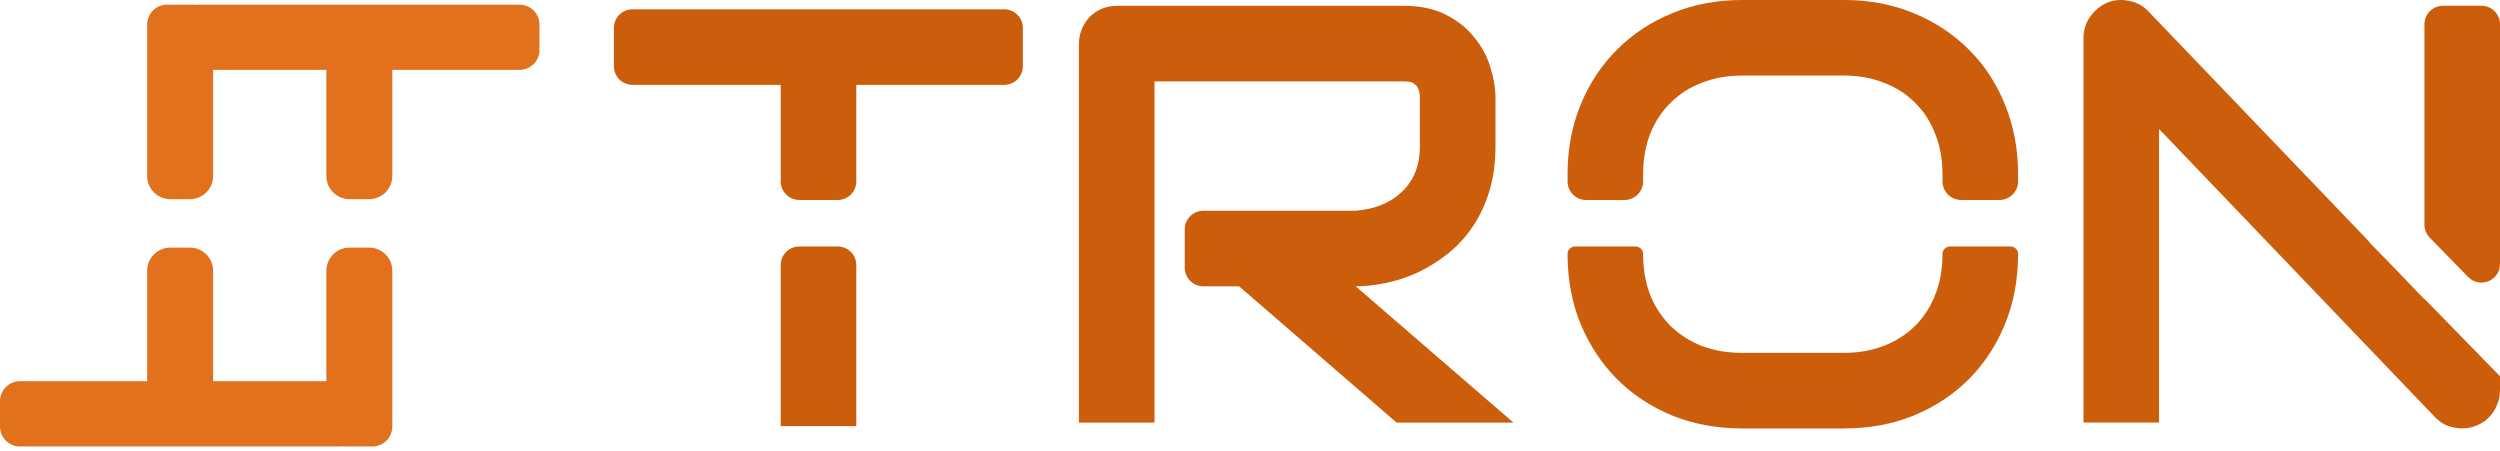
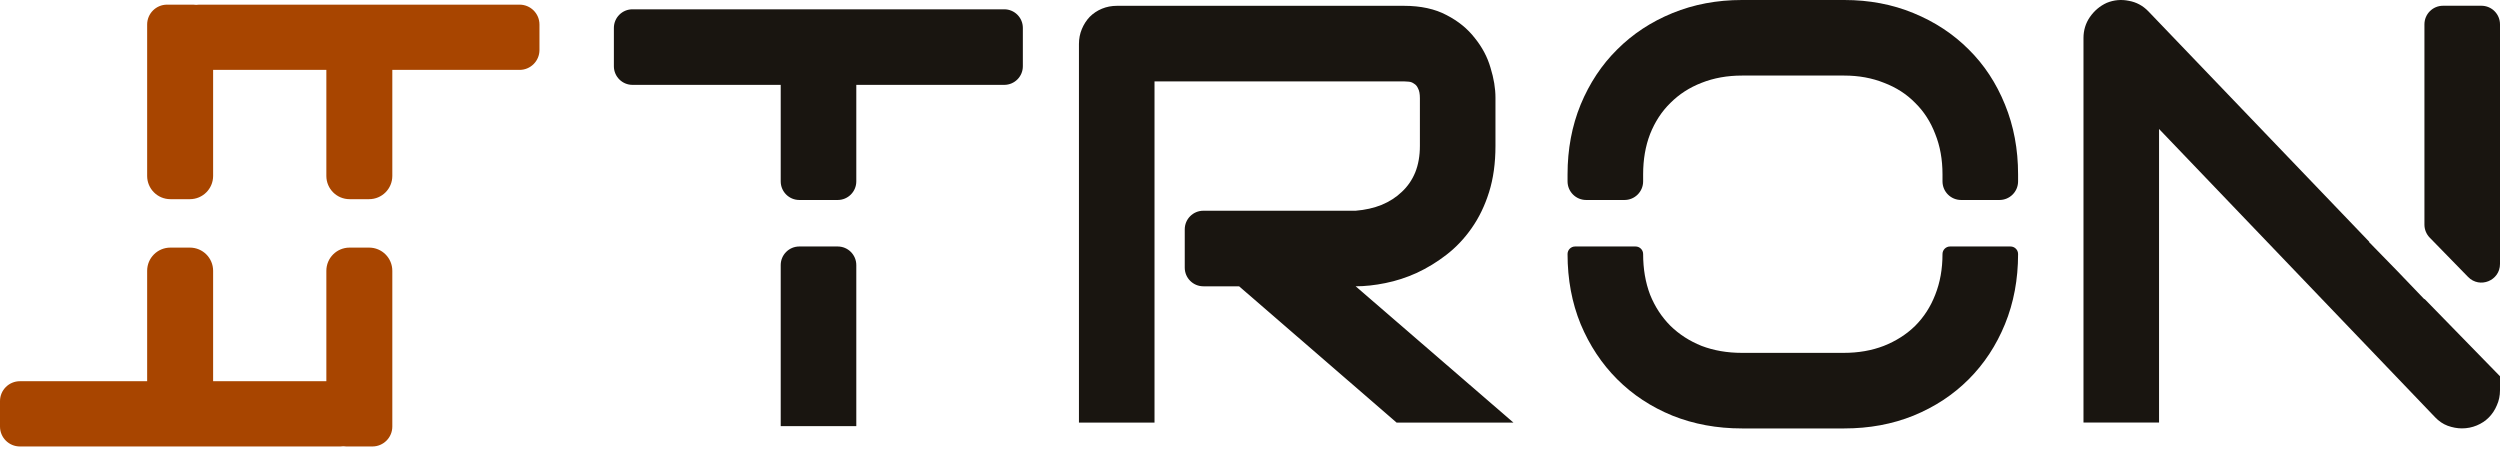
<svg xmlns="http://www.w3.org/2000/svg" viewBox="0 0 150 27" fill="none" role="img" aria-label="TRON">
  <style>
-     .logo__mark { fill: #E2711D; }
-     .logo__type { fill: #CC5D0A; }
+     .logo__mark { fill: #A84500; }
+     .logo__type { fill: #191510; }
    @media (prefers-color-scheme: dark) {
      .logo__mark { fill: #00FFA7; }
-       .logo__type { fill: #00FFA7; }
+       .logo__type { fill: #F0F3F5; }
    }
  </style>
  <path class="logo__mark" d="M23.539 25.595C23.539 26.253 23.004 26.788 22.344 26.788H20.776C20.716 26.788 20.657 26.783 20.599 26.774C20.541 26.783 20.482 26.788 20.422 26.788H1.195C0.535 26.788 0 26.253 0 25.595V24.066C0 23.407 0.535 22.873 1.195 22.873H8.829V16.248C8.829 15.479 9.453 14.856 10.222 14.856H11.394C12.163 14.856 12.787 15.479 12.787 16.248V22.873H19.581V16.248C19.581 15.479 20.205 14.856 20.974 14.856H22.146C22.916 14.856 23.539 15.479 23.539 16.248V25.595Z" />
  <path class="logo__mark" d="M11.592 0.279C11.652 0.279 11.712 0.283 11.77 0.292C11.827 0.283 11.886 0.279 11.947 0.279H31.174C31.833 0.279 32.368 0.813 32.368 1.472V3.001C32.368 3.66 31.833 4.194 31.174 4.194H23.539V10.557C23.539 11.326 22.916 11.95 22.146 11.95H20.974C20.205 11.95 19.581 11.326 19.581 10.557V4.194H12.787V10.557C12.787 11.326 12.163 11.95 11.394 11.95H10.222C9.453 11.95 8.829 11.326 8.829 10.557V1.472C8.829 0.813 9.364 0.279 10.024 0.279H11.592Z" />
  <path class="logo__type" d="M89.728 8.755C89.728 9.79 89.6 10.714 89.344 11.528C89.089 12.342 88.74 13.062 88.298 13.69C87.868 14.306 87.368 14.835 86.798 15.277C86.228 15.719 85.63 16.085 85.002 16.376C84.386 16.655 83.758 16.858 83.118 16.986C82.49 17.114 81.897 17.178 81.34 17.178L90.809 25.358H83.799L74.346 17.178H72.201C71.585 17.178 71.085 16.678 71.085 16.062V13.76C71.085 13.144 71.585 12.644 72.201 12.644H81.34C81.909 12.597 82.427 12.481 82.892 12.295C83.368 12.098 83.775 11.836 84.112 11.51C84.461 11.185 84.729 10.795 84.915 10.342C85.101 9.877 85.194 9.348 85.194 8.755V5.895C85.194 5.639 85.159 5.447 85.089 5.319C85.031 5.18 84.95 5.081 84.845 5.023C84.752 4.953 84.647 4.912 84.531 4.901C84.426 4.889 84.328 4.883 84.234 4.883H69.271V25.358H64.737V2.633C64.737 2.32 64.795 2.023 64.911 1.744C65.027 1.465 65.184 1.221 65.382 1.012C65.591 0.802 65.835 0.639 66.115 0.523C66.394 0.407 66.696 0.349 67.021 0.349H84.234C85.246 0.349 86.1 0.535 86.798 0.907C87.496 1.267 88.06 1.727 88.49 2.285C88.932 2.831 89.246 3.424 89.431 4.064C89.629 4.703 89.728 5.302 89.728 5.86V8.755Z" />
  <path class="logo__type" d="M51.378 25.567H46.843V15.905C46.843 15.289 47.343 14.789 47.96 14.789H50.262C50.878 14.789 51.378 15.289 51.378 15.905V25.567Z" />
  <path class="logo__type" d="M61.371 3.976C61.371 4.593 60.871 5.092 60.255 5.092H51.378V10.883C51.378 11.499 50.878 11.999 50.262 11.999H47.96C47.343 11.999 46.843 11.499 46.843 10.883V5.092H37.949C37.333 5.092 36.833 4.593 36.833 3.976V1.674C36.833 1.058 37.333 0.558 37.949 0.558H60.255C60.871 0.558 61.371 1.058 61.371 1.674V3.976Z" />
  <path class="logo__type" d="M98.588 15.242C98.588 16.138 98.727 16.951 99.006 17.684C99.297 18.405 99.704 19.027 100.227 19.55C100.75 20.062 101.372 20.463 102.093 20.753C102.825 21.032 103.633 21.172 104.517 21.172H110.621C111.505 21.172 112.307 21.032 113.028 20.753C113.76 20.463 114.388 20.062 114.911 19.55C115.434 19.027 115.835 18.405 116.114 17.684C116.405 16.951 116.55 16.138 116.55 15.242C116.55 14.992 116.753 14.789 117.004 14.789H120.631C120.882 14.789 121.085 14.992 121.085 15.242C121.085 16.765 120.823 18.166 120.3 19.445C119.777 20.724 119.05 21.829 118.12 22.759C117.19 23.689 116.085 24.416 114.807 24.939C113.539 25.451 112.156 25.706 110.656 25.706H104.517C103.017 25.706 101.628 25.451 100.349 24.939C99.07 24.416 97.965 23.689 97.035 22.759C96.105 21.829 95.373 20.724 94.838 19.445C94.315 18.166 94.053 16.765 94.053 15.242C94.053 14.992 94.256 14.789 94.507 14.789H98.134C98.384 14.789 98.588 14.992 98.588 15.242Z" />
  <path class="logo__type" d="M110.656 2.20737e-05C112.156 2.20737e-05 113.539 0.262 114.807 0.785C116.085 1.308 117.19 2.035 118.12 2.965C119.05 3.883 119.777 4.988 120.3 6.278C120.823 7.557 121.085 8.952 121.085 10.464V10.883C121.085 11.499 120.585 11.999 119.969 11.999H117.667C117.05 11.999 116.55 11.499 116.55 10.883V10.464C116.55 9.569 116.405 8.761 116.114 8.04C115.835 7.307 115.434 6.685 114.911 6.174C114.4 5.651 113.778 5.249 113.045 4.97C112.324 4.68 111.528 4.534 110.656 4.534H104.517C103.633 4.534 102.825 4.68 102.093 4.97C101.372 5.249 100.75 5.651 100.227 6.174C99.704 6.685 99.297 7.307 99.006 8.04C98.727 8.761 98.588 9.569 98.588 10.464V10.883C98.588 11.499 98.088 11.999 97.471 11.999H95.169C94.553 11.999 94.053 11.499 94.053 10.883V10.464C94.053 8.952 94.315 7.557 94.838 6.278C95.373 4.988 96.105 3.883 97.035 2.965C97.965 2.035 99.07 1.308 100.349 0.785C101.628 0.262 103.017 2.20737e-05 104.517 2.20737e-05H110.656Z" />
  <path class="logo__type" d="M126.404 0.171C126.834 -0.004 127.276 -0.044 127.729 0.049C128.183 0.13 128.572 0.339 128.898 0.676L142.157 14.508L142.142 14.523L143.822 16.245L145.466 17.959V17.929L150 22.576V23.418C150 23.743 149.936 24.046 149.808 24.325C149.692 24.604 149.529 24.848 149.32 25.057C149.122 25.255 148.884 25.412 148.605 25.528C148.326 25.644 148.029 25.703 147.715 25.703C147.436 25.703 147.152 25.65 146.861 25.546C146.582 25.441 146.332 25.272 146.111 25.04L129.543 7.739V25.354H125.009V2.281C125.009 1.816 125.137 1.397 125.392 1.025C125.66 0.641 125.997 0.357 126.404 0.171Z" />
  <path class="logo__type" d="M148.884 0.345C149.5 0.345 150 0.845 150 1.461V15.838C150 16.839 148.784 17.334 148.085 16.617L145.783 14.258C145.58 14.05 145.466 13.77 145.466 13.479V1.461C145.466 0.845 145.965 0.345 146.582 0.345H148.884Z" />
</svg>
